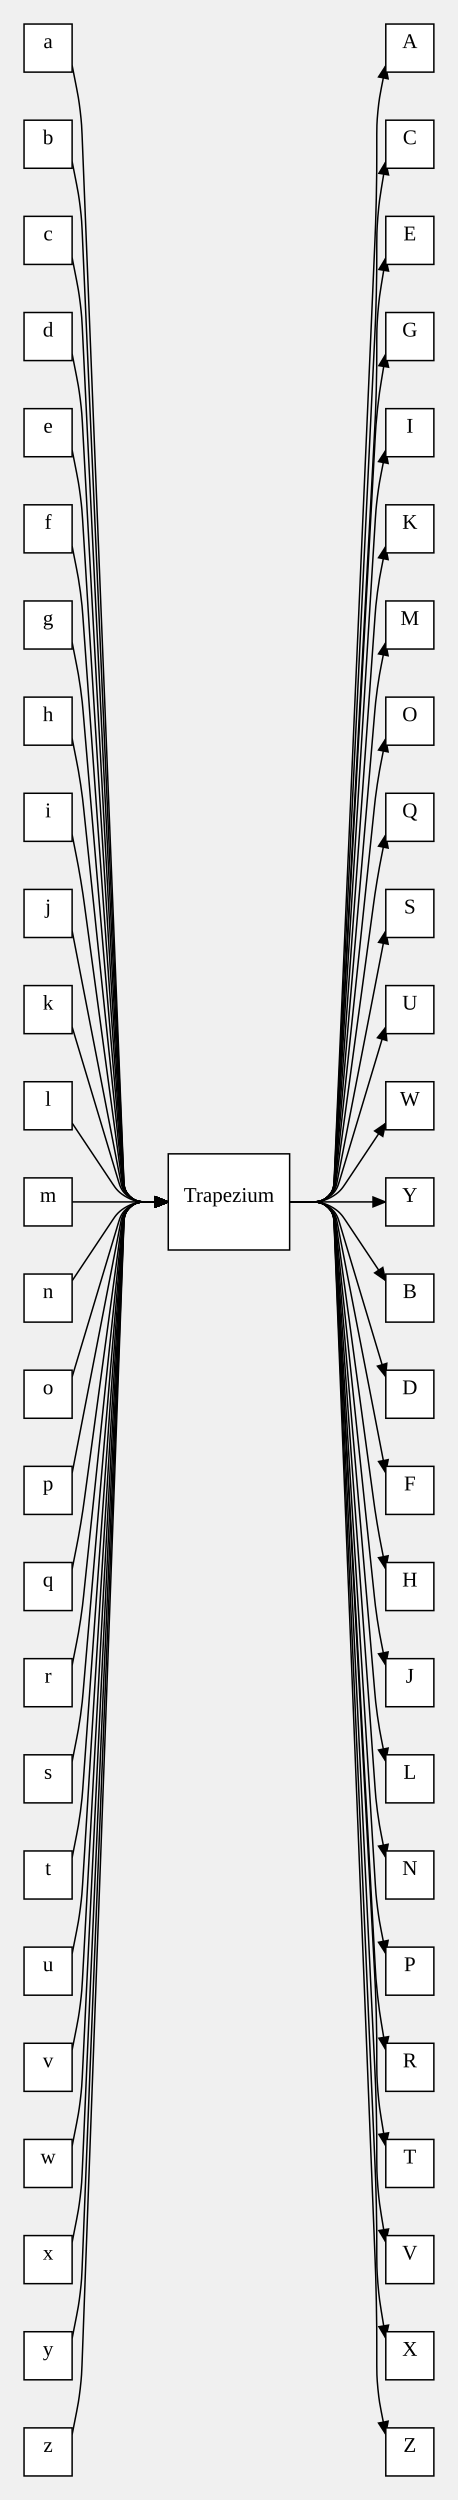
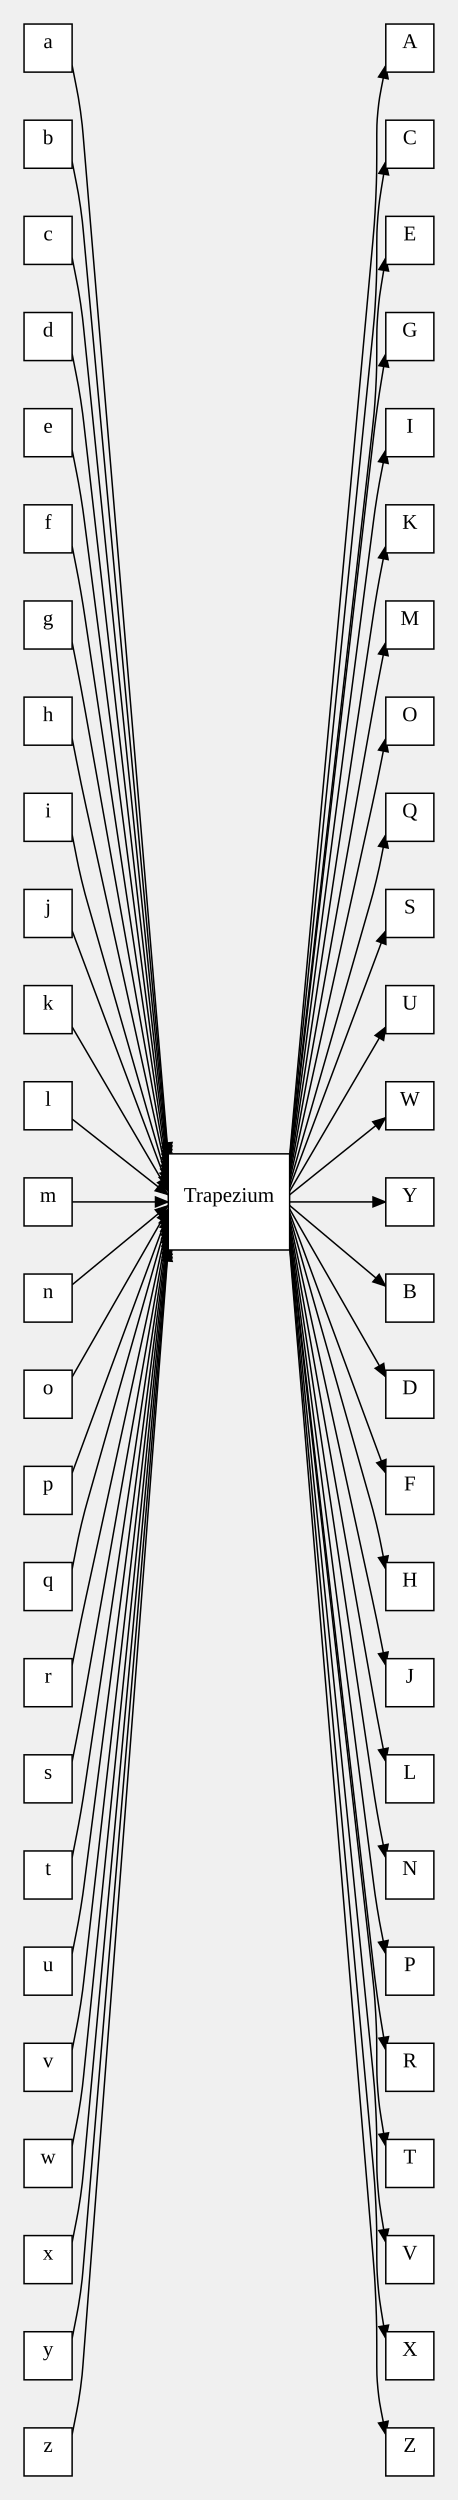
<svg xmlns="http://www.w3.org/2000/svg" width="304.78" height="1664">
  <style type="text/css">
		.edge { fill: none; }
	</style>
  <defs>
    <marker id="normal" markerWidth="10" markerHeight="8" refX="9" refY="4" orient="auto-start-reverse" markerUnits="userSpaceOnUse">
      <path d="M0,0 L0,8 L10,4 z" fill="context-stroke" />
    </marker>
    <marker id="vee" markerWidth="10" markerHeight="8" refX="9" refY="4" orient="auto-start-reverse" markerUnits="userSpaceOnUse">
      <path d="M0,0 L10,4 L0,8 L3,4 z" fill="context-stroke" />
    </marker>
    <marker id="dot" markerWidth="8" markerHeight="8" refX="7" refY="4" orient="auto-start-reverse" markerUnits="userSpaceOnUse">
      <circle cx="4" cy="4" r="3.5" fill="context-stroke" />
    </marker>
    <marker id="odot" markerWidth="8" markerHeight="8" refX="7" refY="4" orient="auto-start-reverse" markerUnits="userSpaceOnUse">
      <circle cx="4" cy="4" r="3" fill="white" stroke="context-stroke" />
    </marker>
  </defs>
  <g>
-     <path class="edge" marker-end="url(#normal)" stroke="#000000" stroke-width="1" d="M192.78,800 L207.28,800 C210.905,800 214.53,800 218.312,796.378 C222.094,792.757 222.252,789.135 222.409,785.514 L249.522,160.973 C249.837,153.73 250.151,146.486 250.466,131.993 C250.78,117.5 250.78,110.25 250.78,103 L250.78,89.542 C250.78,85.657 250.78,81.771 251.53,74.073 C252.28,66.375 253.03,62.562 253.78,58.75 L256.78,43.5 " />
-     <path class="edge" marker-end="url(#normal)" stroke="#000000" stroke-width="1" d="M192.78,800 L207.28,800 C210.905,800 214.53,800 220.166,803.016 C225.802,806.032 227.812,809.048 229.823,812.065 L256.78,852.5 " />
-     <path class="edge" marker-end="url(#normal)" stroke="#000000" stroke-width="1" d="M192.78,800 L207.28,800 C210.905,800 214.53,800 218.329,796.379 C222.128,792.758 222.302,789.138 222.475,785.517 L249.533,221.97 C249.845,215.478 250.157,208.985 250.468,195.993 C250.78,183 250.78,176.5 250.78,170 L250.78,162.495 C250.78,157.871 250.78,153.247 251.53,144.061 C252.28,134.875 253.03,130.312 253.78,125.75 L256.78,107.5 " />
-     <path class="edge" marker-end="url(#normal)" stroke="#000000" stroke-width="1" d="M192.78,800 L207.28,800 C210.905,800 214.53,800 219.198,803.472 C223.866,806.943 224.909,810.415 225.952,813.887 L256.78,916.5 " />
-     <path class="edge" marker-end="url(#normal)" stroke="#000000" stroke-width="1" d="M192.78,800 L207.28,800 C210.905,800 214.53,800 218.349,796.38 C222.169,792.76 222.363,789.141 222.558,785.521 L249.386,285.963 C249.734,279.472 250.083,272.981 250.431,259.991 C250.78,247 250.78,240.5 250.78,234 L250.78,226.495 C250.78,221.871 250.78,217.247 251.53,208.061 C252.28,198.875 253.03,194.312 253.78,189.75 L256.78,171.5 " />
-     <path class="edge" marker-end="url(#normal)" stroke="#000000" stroke-width="1" d="M192.78,800 L207.28,800 C210.905,800 214.53,800 218.845,803.559 C223.16,807.117 223.85,810.676 224.54,814.235 L256.78,980.5 " />
-     <path class="edge" marker-end="url(#normal)" stroke="#000000" stroke-width="1" d="M192.78,800 L207.28,800 C210.905,800 214.53,800 218.354,796.38 C222.178,792.761 222.376,789.141 222.575,785.522 L249.766,290.467 C250.019,285.85 250.273,281.234 251.276,272.054 C252.28,262.875 253.03,258.312 253.78,253.75 L256.78,235.5 " />
-     <path class="edge" marker-end="url(#normal)" stroke="#000000" stroke-width="1" d="M192.78,800 L207.28,800 C210.905,800 214.53,800 218.642,803.592 C222.754,807.184 223.24,810.777 223.727,814.369 L248.693,998.598 C249.215,1002.449 249.736,1006.299 251.008,1013.962 C252.28,1021.625 253.03,1025.438 253.78,1029.25 L256.78,1044.5 " />
-     <path class="edge" marker-end="url(#normal)" stroke="#000000" stroke-width="1" d="M192.78,800 L207.28,800 C210.905,800 214.53,800 218.378,796.382 C222.226,792.764 222.45,789.146 222.673,785.528 L249.823,345.513 C250.062,341.635 250.301,337.756 251.291,330.066 C252.28,322.375 253.03,318.562 253.78,314.75 L256.78,299.5 " />
-     <path class="edge" marker-end="url(#normal)" stroke="#000000" stroke-width="1" d="M192.78,800 L207.28,800 C210.905,800 214.53,800 218.531,803.605 C222.532,807.211 222.908,810.816 223.284,814.422 L249.167,1062.542 C249.571,1066.406 249.974,1070.271 251.127,1077.948 C252.28,1085.625 253.03,1089.438 253.78,1093.25 L256.78,1108.5 " />
-     <path class="edge" marker-end="url(#normal)" stroke="#000000" stroke-width="1" d="M192.78,800 L207.28,800 C210.905,800 214.53,800 218.413,796.384 C222.297,792.768 222.555,789.153 222.813,785.537 L249.673,409.503 C249.95,405.627 250.226,401.751 251.253,394.063 C252.28,386.375 253.03,382.562 253.78,378.75 L256.78,363.5 " />
-     <path class="edge" marker-end="url(#normal)" stroke="#000000" stroke-width="1" d="M192.78,800 L207.28,800 C210.905,800 214.53,800 218.461,803.612 C222.393,807.224 222.699,810.836 223.005,814.448 L249.467,1126.513 C249.795,1130.385 250.123,1134.257 251.202,1141.941 C252.28,1149.625 253.03,1153.438 253.78,1157.25 L256.78,1172.5 " />
-     <path class="edge" marker-end="url(#normal)" stroke="#000000" stroke-width="1" d="M192.78,800 L207.28,800 C210.905,800 214.53,800 218.461,796.388 C222.393,792.776 222.699,789.164 223.005,785.552 L249.467,473.487 C249.795,469.615 250.123,465.743 251.202,458.059 C252.28,450.375 253.03,446.562 253.78,442.75 L256.78,427.5 " />
-     <path class="edge" marker-end="url(#normal)" stroke="#000000" stroke-width="1" d="M192.78,800 L207.28,800 C210.905,800 214.53,800 218.413,803.616 C222.297,807.232 222.555,810.847 222.813,814.463 L249.673,1190.497 C249.95,1194.373 250.226,1198.249 251.253,1205.937 C252.28,1213.625 253.03,1217.438 253.78,1221.25 L256.78,1236.5 " />
-     <path class="edge" marker-end="url(#normal)" stroke="#000000" stroke-width="1" d="M192.78,800 L207.28,800 C210.905,800 214.53,800 218.531,796.395 C222.532,792.789 222.908,789.184 223.284,785.578 L249.167,537.458 C249.571,533.594 249.974,529.729 251.127,522.052 C252.28,514.375 253.03,510.562 253.78,506.75 L256.78,491.5 " />
-     <path class="edge" marker-end="url(#normal)" stroke="#000000" stroke-width="1" d="M192.78,800 L207.28,800 C210.905,800 214.53,800 218.378,803.618 C222.226,807.236 222.45,810.854 222.673,814.472 L249.823,1254.487 C250.062,1258.365 250.301,1262.244 251.291,1269.934 C252.28,1277.625 253.03,1281.438 253.78,1285.25 L256.78,1300.5 " />
-     <path class="edge" marker-end="url(#normal)" stroke="#000000" stroke-width="1" d="M192.78,800 L207.28,800 C210.905,800 214.53,800 218.642,796.408 C222.754,792.816 223.24,789.223 223.727,785.631 L248.693,601.402 C249.215,597.551 249.736,593.701 251.008,586.038 C252.28,578.375 253.03,574.562 253.78,570.75 L256.78,555.5 " />
-     <path class="edge" marker-end="url(#normal)" stroke="#000000" stroke-width="1" d="M192.78,800 L207.28,800 C210.905,800 214.53,800 218.354,803.62 C222.178,807.239 222.376,810.859 222.575,814.478 L249.766,1309.533 C250.019,1314.15 250.273,1318.766 251.276,1327.946 C252.28,1337.125 253.03,1341.688 253.78,1346.25 L256.78,1364.5 " />
-     <path class="edge" marker-end="url(#normal)" stroke="#000000" stroke-width="1" d="M192.78,800 L207.28,800 C210.905,800 214.53,800 218.845,796.441 C223.16,792.883 223.85,789.324 224.54,785.765 L256.78,619.5 " />
-     <path class="edge" marker-end="url(#normal)" stroke="#000000" stroke-width="1" d="M192.78,800 L207.28,800 C210.905,800 214.53,800 218.349,803.62 C222.169,807.24 222.363,810.859 222.558,814.479 L249.386,1314.037 C249.734,1320.528 250.083,1327.019 250.431,1340.009 C250.78,1353 250.78,1359.5 250.78,1366 L250.78,1373.505 C250.78,1378.129 250.78,1382.753 251.53,1391.939 C252.28,1401.125 253.03,1405.688 253.78,1410.25 L256.78,1428.5 " />
-     <path class="edge" marker-end="url(#normal)" stroke="#000000" stroke-width="1" d="M192.78,800 L207.28,800 C210.905,800 214.53,800 219.198,796.528 C223.866,793.057 224.909,789.585 225.952,786.113 L256.78,683.5 " />
-     <path class="edge" marker-end="url(#normal)" stroke="#000000" stroke-width="1" d="M192.78,800 L207.28,800 C210.905,800 214.53,800 218.329,803.621 C222.128,807.242 222.302,810.862 222.475,814.483 L249.533,1378.03 C249.845,1384.523 250.157,1391.015 250.468,1404.007 C250.78,1417 250.78,1423.5 250.78,1430 L250.78,1437.505 C250.78,1442.129 250.78,1446.753 251.53,1455.939 C252.28,1465.125 253.03,1469.688 253.78,1474.25 L256.78,1492.5 " />
-     <path class="edge" marker-end="url(#normal)" stroke="#000000" stroke-width="1" d="M192.78,800 L207.28,800 C210.905,800 214.53,800 220.166,796.984 C225.802,793.968 227.812,790.952 229.823,787.935 L256.78,747.5 " />
-     <path class="edge" marker-end="url(#normal)" stroke="#000000" stroke-width="1" d="M192.78,800 L207.28,800 C210.905,800 214.53,800 218.312,803.622 C222.094,807.243 222.252,810.865 222.409,814.486 L249.652,1442.024 C249.934,1448.518 250.216,1455.012 250.498,1468.006 C250.78,1481 250.78,1487.5 250.78,1494 L250.78,1501.505 C250.78,1506.129 250.78,1510.753 251.53,1519.939 C252.28,1529.125 253.03,1533.688 253.78,1538.25 L256.78,1556.5 " />
-     <path class="edge" marker-end="url(#normal)" stroke="#000000" stroke-width="1" d="M192.78,800 L221.78,800 L256.78,800 " />
-     <path class="edge" marker-end="url(#normal)" stroke="#000000" stroke-width="1" d="M192.78,800 L207.28,800 C210.905,800 214.53,800 218.298,803.622 C222.067,807.244 222.21,810.866 222.354,814.489 L249.632,1503.023 C249.919,1510.267 250.206,1517.511 250.493,1532.006 C250.78,1546.5 250.78,1553.75 250.78,1561 L250.78,1574.458 C250.78,1578.343 250.78,1582.229 251.53,1589.927 C252.28,1597.625 253.03,1601.438 253.78,1605.25 L256.78,1620.5 " />
-     <path class="edge" marker-end="url(#normal)" stroke="#000000" stroke-width="1" d="M48,43.5 L51,58.75 C51.75,62.562 52.5,66.375 53.405,74.07 C54.31,81.765 54.465,85.647 54.62,89.53 L82.421,785.512 C82.566,789.134 82.711,792.756 86.48,796.378 C90.25,800 93.875,800 97.5,800 L112,800 " />
-     <path class="edge" marker-end="url(#normal)" stroke="#000000" stroke-width="1" d="M48,107.5 L51,122.75 C51.75,126.562 52.5,130.375 53.42,138.069 C54.34,145.764 54.51,149.646 54.68,153.527 L82.365,785.514 C82.524,789.135 82.683,792.757 86.466,796.379 C90.25,800 93.875,800 97.5,800 L112,800 " />
-     <path class="edge" marker-end="url(#normal)" stroke="#000000" stroke-width="1" d="M48,171.5 L51,186.75 C51.75,190.562 52.5,194.375 53.438,202.069 C54.376,209.762 54.565,213.643 54.753,217.524 L82.298,785.517 C82.473,789.138 82.649,792.759 86.449,796.379 C90.25,800 93.875,800 97.5,800 L112,800 " />
-     <path class="edge" marker-end="url(#normal)" stroke="#000000" stroke-width="1" d="M48,235.5 L51,250.75 C51.75,254.562 52.5,258.375 53.461,266.067 C54.421,273.76 54.632,277.64 54.843,281.519 L82.214,785.521 C82.41,789.141 82.607,792.761 86.428,796.38 C90.25,800 93.875,800 97.5,800 L112,800 " />
-     <path class="edge" marker-end="url(#normal)" stroke="#000000" stroke-width="1" d="M48,299.5 L51,314.75 C51.75,318.562 52.5,322.375 53.489,330.066 C54.479,337.756 54.718,341.635 54.957,345.513 L82.107,785.528 C82.33,789.146 82.554,792.764 86.402,796.382 C90.25,800 93.875,800 97.5,800 L112,800 " />
-     <path class="edge" marker-end="url(#normal)" stroke="#000000" stroke-width="1" d="M48,363.5 L51,378.75 C51.75,382.562 52.5,386.375 53.527,394.063 C54.554,401.751 54.831,405.627 55.107,409.503 L81.967,785.537 C82.225,789.153 82.483,792.768 86.367,796.384 C90.25,800 93.875,800 97.5,800 L112,800 " />
-     <path class="edge" marker-end="url(#normal)" stroke="#000000" stroke-width="1" d="M48,427.5 L51,442.75 C51.75,446.562 52.5,450.375 53.578,458.059 C54.657,465.743 54.985,469.615 55.313,473.487 L81.775,785.552 C82.081,789.164 82.387,792.776 86.319,796.388 C90.25,800 93.875,800 97.5,800 L112,800 " />
-     <path class="edge" marker-end="url(#normal)" stroke="#000000" stroke-width="1" d="M48,491.5 L51,506.75 C51.75,510.562 52.5,514.375 53.653,522.052 C54.806,529.729 55.209,533.594 55.613,537.458 L81.496,785.578 C81.872,789.184 82.248,792.789 86.249,796.395 C90.25,800 93.875,800 97.5,800 L112,800 " />
-     <path class="edge" marker-end="url(#normal)" stroke="#000000" stroke-width="1" d="M48,555.5 L51,570.75 C51.75,574.562 52.5,578.375 53.772,586.038 C55.044,593.701 55.565,597.551 56.087,601.402 L81.053,785.631 C81.54,789.223 82.026,792.816 86.138,796.408 C90.25,800 93.875,800 97.5,800 L112,800 " />
-     <path class="edge" marker-end="url(#normal)" stroke="#000000" stroke-width="1" d="M48,619.5 L80.24,785.765 C80.93,789.324 81.62,792.883 85.935,796.441 C90.25,800 93.875,800 97.5,800 L112,800 " />
-     <path class="edge" marker-end="url(#normal)" stroke="#000000" stroke-width="1" d="M48,683.5 L78.828,786.113 C79.871,789.585 80.914,793.057 85.582,796.528 C90.25,800 93.875,800 97.5,800 L112,800 " />
-     <path class="edge" marker-end="url(#normal)" stroke="#000000" stroke-width="1" d="M48,747.5 L74.957,787.935 C76.968,790.952 78.978,793.968 84.614,796.984 C90.25,800 93.875,800 97.5,800 L112,800 " />
-     <path class="edge" marker-end="url(#normal)" stroke="#000000" stroke-width="1" d="M48,800 L83,800 L112,800 " />
-     <path class="edge" marker-end="url(#normal)" stroke="#000000" stroke-width="1" d="M48,852.5 L74.957,812.065 C76.968,809.048 78.978,806.032 84.614,803.016 C90.25,800 93.875,800 97.5,800 L112,800 " />
-     <path class="edge" marker-end="url(#normal)" stroke="#000000" stroke-width="1" d="M48,916.5 L78.828,813.887 C79.871,810.415 80.914,806.943 85.582,803.472 C90.25,800 93.875,800 97.5,800 L112,800 " />
-     <path class="edge" marker-end="url(#normal)" stroke="#000000" stroke-width="1" d="M48,980.5 L80.24,814.235 C80.93,810.676 81.62,807.117 85.935,803.559 C90.25,800 93.875,800 97.5,800 L112,800 " />
-     <path class="edge" marker-end="url(#normal)" stroke="#000000" stroke-width="1" d="M48,1044.5 L51,1029.25 C51.75,1025.438 52.5,1021.625 53.772,1013.962 C55.044,1006.299 55.565,1002.449 56.087,998.598 L81.053,814.369 C81.54,810.777 82.026,807.184 86.138,803.592 C90.25,800 93.875,800 97.5,800 L112,800 " />
-     <path class="edge" marker-end="url(#normal)" stroke="#000000" stroke-width="1" d="M48,1108.5 L51,1093.25 C51.75,1089.438 52.5,1085.625 53.653,1077.948 C54.806,1070.271 55.209,1066.406 55.613,1062.542 L81.496,814.422 C81.872,810.816 82.248,807.211 86.249,803.605 C90.25,800 93.875,800 97.5,800 L112,800 " />
-     <path class="edge" marker-end="url(#normal)" stroke="#000000" stroke-width="1" d="M48,1172.5 L51,1157.25 C51.75,1153.438 52.5,1149.625 53.578,1141.941 C54.657,1134.257 54.985,1130.385 55.313,1126.513 L81.775,814.448 C82.081,810.836 82.387,807.224 86.319,803.612 C90.25,800 93.875,800 97.5,800 L112,800 " />
-     <path class="edge" marker-end="url(#normal)" stroke="#000000" stroke-width="1" d="M48,1236.5 L51,1221.25 C51.75,1217.438 52.5,1213.625 53.527,1205.937 C54.554,1198.249 54.831,1194.373 55.107,1190.497 L81.967,814.463 C82.225,810.847 82.483,807.232 86.367,803.616 C90.25,800 93.875,800 97.5,800 L112,800 " />
-     <path class="edge" marker-end="url(#normal)" stroke="#000000" stroke-width="1" d="M48,1300.5 L51,1285.25 C51.75,1281.438 52.5,1277.625 53.489,1269.934 C54.479,1262.244 54.718,1258.365 54.957,1254.487 L82.107,814.472 C82.33,810.854 82.554,807.236 86.402,803.618 C90.25,800 93.875,800 97.5,800 L112,800 " />
-     <path class="edge" marker-end="url(#normal)" stroke="#000000" stroke-width="1" d="M48,1364.5 L51,1349.25 C51.75,1345.438 52.5,1341.625 53.461,1333.933 C54.421,1326.24 54.632,1322.361 54.843,1318.481 L82.214,814.479 C82.41,810.859 82.607,807.239 86.428,803.62 C90.25,800 93.875,800 97.5,800 L112,800 " />
-     <path class="edge" marker-end="url(#normal)" stroke="#000000" stroke-width="1" d="M48,1428.5 L51,1413.25 C51.75,1409.438 52.5,1405.625 53.438,1397.931 C54.376,1390.238 54.565,1386.357 54.753,1382.476 L82.298,814.483 C82.473,810.862 82.649,807.241 86.449,803.621 C90.25,800 93.875,800 97.5,800 L112,800 " />
-     <path class="edge" marker-end="url(#normal)" stroke="#000000" stroke-width="1" d="M48,1492.5 L51,1477.25 C51.75,1473.438 52.5,1469.625 53.42,1461.931 C54.34,1454.236 54.51,1450.354 54.68,1446.473 L82.365,814.486 C82.524,810.865 82.683,807.243 86.466,803.621 C90.25,800 93.875,800 97.5,800 L112,800 " />
-     <path class="edge" marker-end="url(#normal)" stroke="#000000" stroke-width="1" d="M48,1556.5 L51,1541.25 C51.75,1537.438 52.5,1533.625 53.405,1525.93 C54.31,1518.235 54.465,1514.352 54.62,1510.47 L82.421,814.488 C82.566,810.866 82.711,807.244 86.48,803.622 C90.25,800 93.875,800 97.5,800 L112,800 " />
-     <path class="edge" marker-end="url(#normal)" stroke="#000000" stroke-width="1" d="M48,1620.5 L51,1605.25 C51.75,1601.438 52.5,1597.625 53.393,1589.93 C54.285,1582.234 54.428,1578.351 54.57,1574.468 L82.468,814.49 C82.601,810.868 82.734,807.245 86.492,803.623 C90.25,800 93.875,800 97.5,800 L112,800 " />
+     <path class="edge" marker-end="url(#normal)" stroke="#000000" stroke-width="1" d="M192.78,769.185 L248.151,160.881 C248.808,153.66 249.466,146.44 250.123,131.97 C250.78,117.5 250.78,110.25 250.78,103 L250.78,89.542 C250.78,85.657 250.78,81.771 251.53,74.073 C252.28,66.375 253.03,62.562 253.78,58.75 L256.78,43.5 " />
+     <path class="edge" marker-end="url(#normal)" stroke="#000000" stroke-width="1" d="M192.78,802.37 L256.78,856.153 " />
+     <path class="edge" marker-end="url(#normal)" stroke="#000000" stroke-width="1" d="M192.78,771.556 L248.173,221.869 C248.825,215.402 249.477,208.935 250.128,195.967 C250.78,183 250.78,176.5 250.78,170 L250.78,162.495 C250.78,157.871 250.78,153.247 251.53,144.061 C252.28,134.875 253.03,130.312 253.78,125.75 L256.78,107.5 " />
+     <path class="edge" marker-end="url(#normal)" stroke="#000000" stroke-width="1" d="M192.78,804.741 L256.78,916.5 " />
+     <path class="edge" marker-end="url(#normal)" stroke="#000000" stroke-width="1" d="M192.78,773.926 L247.864,285.836 C248.593,279.377 249.322,272.918 250.051,259.959 C250.78,247 250.78,240.5 250.78,234 L250.78,226.495 C250.78,221.871 250.78,217.247 251.53,208.061 C252.28,198.875 253.03,194.312 253.78,189.75 L256.78,171.5 " />
+     <path class="edge" marker-end="url(#normal)" stroke="#000000" stroke-width="1" d="M192.78,807.111 L256.78,980.5 " />
+     <path class="edge" marker-end="url(#normal)" stroke="#000000" stroke-width="1" d="M192.78,776.296 L248.667,290.374 C249.195,285.78 249.723,281.187 251.002,272.031 C252.28,262.875 253.03,258.312 253.78,253.75 L256.78,235.5 " />
+     <path class="edge" marker-end="url(#normal)" stroke="#000000" stroke-width="1" d="M192.78,809.481 L246.54,999.047 C247.6,1002.785 248.66,1006.524 250.47,1014.074 C252.28,1021.625 253.03,1025.438 253.78,1029.25 L256.78,1044.5 " />
+     <path class="edge" marker-end="url(#normal)" stroke="#000000" stroke-width="1" d="M192.78,778.667 L248.787,345.414 C249.286,341.561 249.784,337.707 251.032,330.041 C252.28,322.375 253.03,318.562 253.78,314.75 L256.78,299.5 " />
+     <path class="edge" marker-end="url(#normal)" stroke="#000000" stroke-width="1" d="M192.78,811.852 L247.471,1062.814 C248.298,1066.611 249.125,1070.407 250.703,1078.016 C252.28,1085.625 253.03,1089.438 253.78,1093.25 L256.78,1108.5 " />
+     <path class="edge" marker-end="url(#normal)" stroke="#000000" stroke-width="1" d="M192.78,781.037 L248.477,409.371 C249.052,405.528 249.628,401.685 250.954,394.03 C252.28,386.375 253.03,382.562 253.78,378.75 L256.78,363.5 " />
+     <path class="edge" marker-end="url(#normal)" stroke="#000000" stroke-width="1" d="M192.78,814.222 L248.072,1126.695 C248.749,1130.522 249.426,1134.348 250.853,1141.986 C252.28,1149.625 253.03,1153.438 253.78,1157.25 L256.78,1172.5 " />
+     <path class="edge" marker-end="url(#normal)" stroke="#000000" stroke-width="1" d="M192.78,783.407 L248.053,473.301 C248.735,469.476 249.416,465.651 250.848,458.013 C252.28,450.375 253.03,446.562 253.78,442.75 L256.78,427.5 " />
+     <path class="edge" marker-end="url(#normal)" stroke="#000000" stroke-width="1" d="M192.78,816.593 L248.49,1190.627 C249.063,1194.47 249.635,1198.314 250.958,1205.969 C252.28,1213.625 253.03,1217.438 253.78,1221.25 L256.78,1236.5 " />
+     <path class="edge" marker-end="url(#normal)" stroke="#000000" stroke-width="1" d="M192.78,785.778 L247.442,537.18 C248.277,533.385 249.111,529.59 250.696,521.982 C252.28,514.375 253.03,510.562 253.78,506.75 L256.78,491.5 " />
+     <path class="edge" marker-end="url(#normal)" stroke="#000000" stroke-width="1" d="M192.78,818.963 L248.798,1254.585 C249.293,1258.438 249.789,1262.292 251.034,1269.959 C252.28,1277.625 253.03,1281.438 253.78,1285.25 L256.78,1300.5 " />
+     <path class="edge" marker-end="url(#normal)" stroke="#000000" stroke-width="1" d="M192.78,788.148 L246.494,600.939 C247.565,597.205 248.637,593.47 250.458,585.922 C252.28,578.375 253.03,574.562 253.78,570.75 L256.78,555.5 " />
+     <path class="edge" marker-end="url(#normal)" stroke="#000000" stroke-width="1" d="M192.78,821.333 L248.677,1309.625 C249.202,1314.219 249.728,1318.812 251.004,1327.969 C252.28,1337.125 253.03,1341.688 253.78,1346.25 L256.78,1364.5 " />
+     <path class="edge" marker-end="url(#normal)" stroke="#000000" stroke-width="1" d="M192.78,790.519 L256.78,619.5 " />
+     <path class="edge" marker-end="url(#normal)" stroke="#000000" stroke-width="1" d="M192.78,823.704 L247.877,1314.162 C248.603,1320.622 249.329,1327.081 250.054,1340.041 C250.78,1353 250.78,1359.5 250.78,1366 L250.78,1373.505 C250.78,1378.129 250.78,1382.753 251.53,1391.939 C252.28,1401.125 253.03,1405.688 253.78,1410.25 L256.78,1428.5 " />
+     <path class="edge" marker-end="url(#normal)" stroke="#000000" stroke-width="1" d="M192.78,792.889 L256.78,683.5 " />
+     <path class="edge" marker-end="url(#normal)" stroke="#000000" stroke-width="1" d="M192.78,826.074 L248.184,1378.13 C248.833,1384.597 249.482,1391.065 250.131,1404.033 C250.78,1417 250.78,1423.5 250.78,1430 L250.78,1437.505 C250.78,1442.129 250.78,1446.753 251.53,1455.939 C252.28,1465.125 253.03,1469.688 253.78,1474.25 L256.78,1492.5 " />
+     <path class="edge" marker-end="url(#normal)" stroke="#000000" stroke-width="1" d="M192.78,795.259 L256.78,743.847 " />
+     <path class="edge" marker-end="url(#normal)" stroke="#000000" stroke-width="1" d="M192.78,828.444 L248.432,1442.106 C249.019,1448.58 249.606,1455.053 250.193,1468.027 C250.78,1481 250.78,1487.5 250.78,1494 L250.78,1501.505 C250.78,1506.129 250.78,1510.753 251.53,1519.939 C252.28,1529.125 253.03,1533.688 253.78,1538.25 L256.78,1556.5 " />
+     <path class="edge" marker-end="url(#normal)" stroke="#000000" stroke-width="1" d="M192.78,800 L256.78,800 " />
+     <path class="edge" marker-end="url(#normal)" stroke="#000000" stroke-width="1" d="M192.78,830.815 L248.389,1503.099 C248.987,1510.324 249.585,1517.549 250.182,1532.025 C250.78,1546.5 250.78,1553.75 250.78,1561 L250.78,1574.458 C250.78,1578.343 250.78,1582.229 251.53,1589.927 C252.28,1597.625 253.03,1601.438 253.78,1605.25 L256.78,1620.5 " />
+     <path class="edge" marker-end="url(#normal)" stroke="#000000" stroke-width="1" d="M48,43.5 L51,58.75 C51.75,62.562 52.5,66.375 53.573,74.06 C54.646,81.744 54.969,85.616 55.292,89.488 L112,769.185 " />
+     <path class="edge" marker-end="url(#normal)" stroke="#000000" stroke-width="1" d="M48,107.5 L51,122.75 C51.75,126.562 52.5,130.375 53.604,138.057 C54.708,145.739 55.063,149.608 55.417,153.478 L112,771.556 " />
+     <path class="edge" marker-end="url(#normal)" stroke="#000000" stroke-width="1" d="M48,171.5 L51,186.75 C51.75,190.562 52.5,194.375 53.642,202.053 C54.784,209.731 55.176,213.597 55.568,217.463 L112,773.926 " />
+     <path class="edge" marker-end="url(#normal)" stroke="#000000" stroke-width="1" d="M48,235.5 L51,250.75 C51.75,254.562 52.5,258.375 53.689,266.048 C54.878,273.721 55.316,277.582 55.755,281.443 L112,776.296 " />
+     <path class="edge" marker-end="url(#normal)" stroke="#000000" stroke-width="1" d="M48,299.5 L51,314.75 C51.75,318.562 52.5,322.375 53.748,330.041 C54.996,337.707 55.494,341.561 55.993,345.414 L112,778.667 " />
+     <path class="edge" marker-end="url(#normal)" stroke="#000000" stroke-width="1" d="M48,363.5 L51,378.75 C51.75,382.562 52.5,386.375 53.826,394.03 C55.152,401.685 55.728,405.528 56.303,409.371 L112,781.037 " />
+     <path class="edge" marker-end="url(#normal)" stroke="#000000" stroke-width="1" d="M48,427.5 L51,442.75 C51.75,446.562 52.5,450.375 53.932,458.013 C55.364,465.651 56.045,469.476 56.727,473.301 L112,783.407 " />
+     <path class="edge" marker-end="url(#normal)" stroke="#000000" stroke-width="1" d="M48,491.5 L51,506.75 C51.75,510.562 52.5,514.375 54.084,521.982 C55.669,529.59 56.503,533.385 57.338,537.18 L112,785.778 " />
+     <path class="edge" marker-end="url(#normal)" stroke="#000000" stroke-width="1" d="M48,555.5 L51,570.75 C51.75,574.562 52.5,578.375 54.322,585.922 C56.143,593.47 57.215,597.205 58.286,600.939 L112,788.148 " />
+     <path class="edge" marker-end="url(#normal)" stroke="#000000" stroke-width="1" d="M48,619.5 L112,790.519 " />
+     <path class="edge" marker-end="url(#normal)" stroke="#000000" stroke-width="1" d="M48,683.5 L112,792.889 " />
+     <path class="edge" marker-end="url(#normal)" stroke="#000000" stroke-width="1" d="M48,744.838 L112,795.259 " />
+     <path class="edge" marker-end="url(#normal)" stroke="#000000" stroke-width="1" d="M48,800 L112,800 " />
+     <path class="edge" marker-end="url(#normal)" stroke="#000000" stroke-width="1" d="M48,855.162 L112,802.37 " />
+     <path class="edge" marker-end="url(#normal)" stroke="#000000" stroke-width="1" d="M48,916.5 L112,804.741 " />
+     <path class="edge" marker-end="url(#normal)" stroke="#000000" stroke-width="1" d="M48,980.5 L112,807.111 " />
+     <path class="edge" marker-end="url(#normal)" stroke="#000000" stroke-width="1" d="M48,1044.5 L51,1029.25 C51.75,1025.438 52.5,1021.625 54.31,1014.074 C56.12,1006.524 57.18,1002.785 58.24,999.047 L112,809.481 " />
+     <path class="edge" marker-end="url(#normal)" stroke="#000000" stroke-width="1" d="M48,1108.5 L51,1093.25 C51.75,1089.438 52.5,1085.625 54.077,1078.016 C55.655,1070.407 56.482,1066.611 57.309,1062.814 L112,811.852 " />
+     <path class="edge" marker-end="url(#normal)" stroke="#000000" stroke-width="1" d="M48,1172.5 L51,1157.25 C51.75,1153.438 52.5,1149.625 53.927,1141.986 C55.354,1134.348 56.031,1130.522 56.708,1126.695 L112,814.222 " />
+     <path class="edge" marker-end="url(#normal)" stroke="#000000" stroke-width="1" d="M48,1236.5 L51,1221.25 C51.75,1217.438 52.5,1213.625 53.822,1205.969 C55.145,1198.314 55.717,1194.47 56.29,1190.627 L112,816.593 " />
+     <path class="edge" marker-end="url(#normal)" stroke="#000000" stroke-width="1" d="M48,1300.5 L51,1285.25 C51.75,1281.438 52.5,1277.625 53.746,1269.959 C54.991,1262.292 55.487,1258.438 55.982,1254.585 L112,818.963 " />
+     <path class="edge" marker-end="url(#normal)" stroke="#000000" stroke-width="1" d="M48,1364.5 L51,1349.25 C51.75,1345.438 52.5,1341.625 53.687,1333.951 C54.874,1326.278 55.31,1322.417 55.747,1318.556 L112,821.333 " />
+     <path class="edge" marker-end="url(#normal)" stroke="#000000" stroke-width="1" d="M48,1428.5 L51,1413.25 C51.75,1409.438 52.5,1405.625 53.64,1397.947 C54.781,1390.268 55.171,1386.402 55.562,1382.536 L112,823.704 " />
+     <path class="edge" marker-end="url(#normal)" stroke="#000000" stroke-width="1" d="M48,1492.5 L51,1477.25 C51.75,1473.438 52.5,1469.625 53.603,1461.943 C54.706,1454.261 55.059,1450.391 55.412,1446.522 L112,826.074 " />
+     <path class="edge" marker-end="url(#normal)" stroke="#000000" stroke-width="1" d="M48,1556.5 L51,1541.25 C51.75,1537.438 52.5,1533.625 53.572,1525.94 C54.644,1518.256 54.966,1514.383 55.288,1510.511 L112,828.444 " />
+     <path class="edge" marker-end="url(#normal)" stroke="#000000" stroke-width="1" d="M48,1620.5 L51,1605.25 C51.75,1601.438 52.5,1597.625 53.546,1589.938 C54.592,1582.252 54.888,1578.377 55.184,1574.503 L112,830.815 " />
    <rect x="256.78" y="16" width="32" height="32" class="node" fill="#FFFFFF" stroke="#000000" stroke-width="1" />
    <text text-anchor="middle" alignment-baseline="middle" x="272.78" y="32" font-size="14" fill="#000000">A</text>
    <rect x="256.78" y="80" width="32" height="32" class="node" fill="#FFFFFF" stroke="#000000" stroke-width="1" />
    <text text-anchor="middle" alignment-baseline="middle" x="272.78" y="96" font-size="14" fill="#000000">C</text>
    <rect x="256.78" y="144" width="32" height="32" class="node" fill="#FFFFFF" stroke="#000000" stroke-width="1" />
    <text text-anchor="middle" alignment-baseline="middle" x="272.78" y="160" font-size="14" fill="#000000">E</text>
    <rect x="256.78" y="208" width="32" height="32" class="node" fill="#FFFFFF" stroke="#000000" stroke-width="1" />
    <text text-anchor="middle" alignment-baseline="middle" x="272.78" y="224" font-size="14" fill="#000000">G</text>
    <rect x="256.78" y="272" width="32" height="32" class="node" fill="#FFFFFF" stroke="#000000" stroke-width="1" />
    <text text-anchor="middle" alignment-baseline="middle" x="272.78" y="288" font-size="14" fill="#000000">I</text>
    <rect x="256.78" y="336" width="32" height="32" class="node" fill="#FFFFFF" stroke="#000000" stroke-width="1" />
    <text text-anchor="middle" alignment-baseline="middle" x="272.78" y="352" font-size="14" fill="#000000">K</text>
    <rect x="256.78" y="400" width="32" height="32" class="node" fill="#FFFFFF" stroke="#000000" stroke-width="1" />
    <text text-anchor="middle" alignment-baseline="middle" x="272.78" y="416" font-size="14" fill="#000000">M</text>
    <rect x="256.78" y="464" width="32" height="32" class="node" fill="#FFFFFF" stroke="#000000" stroke-width="1" />
    <text text-anchor="middle" alignment-baseline="middle" x="272.78" y="480" font-size="14" fill="#000000">O</text>
    <rect x="256.78" y="528" width="32" height="32" class="node" fill="#FFFFFF" stroke="#000000" stroke-width="1" />
    <text text-anchor="middle" alignment-baseline="middle" x="272.78" y="544" font-size="14" fill="#000000">Q</text>
    <rect x="256.78" y="592" width="32" height="32" class="node" fill="#FFFFFF" stroke="#000000" stroke-width="1" />
    <text text-anchor="middle" alignment-baseline="middle" x="272.78" y="608" font-size="14" fill="#000000">S</text>
    <rect x="256.78" y="656" width="32" height="32" class="node" fill="#FFFFFF" stroke="#000000" stroke-width="1" />
    <text text-anchor="middle" alignment-baseline="middle" x="272.78" y="672" font-size="14" fill="#000000">U</text>
    <rect x="256.78" y="720" width="32" height="32" class="node" fill="#FFFFFF" stroke="#000000" stroke-width="1" />
    <text text-anchor="middle" alignment-baseline="middle" x="272.78" y="736" font-size="14" fill="#000000">W</text>
    <rect x="256.78" y="784" width="32" height="32" class="node" fill="#FFFFFF" stroke="#000000" stroke-width="1" />
    <text text-anchor="middle" alignment-baseline="middle" x="272.78" y="800" font-size="14" fill="#000000">Y</text>
    <rect x="256.78" y="848" width="32" height="32" class="node" fill="#FFFFFF" stroke="#000000" stroke-width="1" />
    <text text-anchor="middle" alignment-baseline="middle" x="272.78" y="864" font-size="14" fill="#000000">B</text>
    <rect x="256.78" y="912" width="32" height="32" class="node" fill="#FFFFFF" stroke="#000000" stroke-width="1" />
    <text text-anchor="middle" alignment-baseline="middle" x="272.78" y="928" font-size="14" fill="#000000">D</text>
    <rect x="256.78" y="976" width="32" height="32" class="node" fill="#FFFFFF" stroke="#000000" stroke-width="1" />
    <text text-anchor="middle" alignment-baseline="middle" x="272.78" y="992" font-size="14" fill="#000000">F</text>
    <rect x="256.78" y="1040" width="32" height="32" class="node" fill="#FFFFFF" stroke="#000000" stroke-width="1" />
    <text text-anchor="middle" alignment-baseline="middle" x="272.78" y="1056" font-size="14" fill="#000000">H</text>
    <rect x="256.78" y="1104" width="32" height="32" class="node" fill="#FFFFFF" stroke="#000000" stroke-width="1" />
    <text text-anchor="middle" alignment-baseline="middle" x="272.78" y="1120" font-size="14" fill="#000000">J</text>
    <rect x="256.78" y="1168" width="32" height="32" class="node" fill="#FFFFFF" stroke="#000000" stroke-width="1" />
    <text text-anchor="middle" alignment-baseline="middle" x="272.78" y="1184" font-size="14" fill="#000000">L</text>
    <rect x="256.78" y="1232" width="32" height="32" class="node" fill="#FFFFFF" stroke="#000000" stroke-width="1" />
    <text text-anchor="middle" alignment-baseline="middle" x="272.78" y="1248" font-size="14" fill="#000000">N</text>
    <rect x="256.78" y="1296" width="32" height="32" class="node" fill="#FFFFFF" stroke="#000000" stroke-width="1" />
    <text text-anchor="middle" alignment-baseline="middle" x="272.78" y="1312" font-size="14" fill="#000000">P</text>
    <rect x="256.78" y="1360" width="32" height="32" class="node" fill="#FFFFFF" stroke="#000000" stroke-width="1" />
    <text text-anchor="middle" alignment-baseline="middle" x="272.78" y="1376" font-size="14" fill="#000000">R</text>
    <rect x="256.78" y="1424" width="32" height="32" class="node" fill="#FFFFFF" stroke="#000000" stroke-width="1" />
    <text text-anchor="middle" alignment-baseline="middle" x="272.78" y="1440" font-size="14" fill="#000000">T</text>
    <rect x="256.78" y="1488" width="32" height="32" class="node" fill="#FFFFFF" stroke="#000000" stroke-width="1" />
    <text text-anchor="middle" alignment-baseline="middle" x="272.78" y="1504" font-size="14" fill="#000000">V</text>
    <rect x="256.78" y="1552" width="32" height="32" class="node" fill="#FFFFFF" stroke="#000000" stroke-width="1" />
    <text text-anchor="middle" alignment-baseline="middle" x="272.78" y="1568" font-size="14" fill="#000000">X</text>
    <rect x="256.78" y="1616" width="32" height="32" class="node" fill="#FFFFFF" stroke="#000000" stroke-width="1" />
    <text text-anchor="middle" alignment-baseline="middle" x="272.78" y="1632" font-size="14" fill="#000000">Z</text>
    <rect x="112" y="768" width="80.78" height="64" class="node" fill="#FFFFFF" stroke="#000000" stroke-width="1" />
    <text text-anchor="middle" alignment-baseline="middle" x="152.39" y="800" font-size="14" fill="#000000">Trapezium</text>
    <rect x="16" y="16" width="32" height="32" class="node" fill="#FFFFFF" stroke="#000000" stroke-width="1" />
    <text text-anchor="middle" alignment-baseline="middle" x="32" y="32" font-size="14" fill="#000000">a</text>
    <rect x="16" y="80" width="32" height="32" class="node" fill="#FFFFFF" stroke="#000000" stroke-width="1" />
    <text text-anchor="middle" alignment-baseline="middle" x="32" y="96" font-size="14" fill="#000000">b</text>
    <rect x="16" y="144" width="32" height="32" class="node" fill="#FFFFFF" stroke="#000000" stroke-width="1" />
    <text text-anchor="middle" alignment-baseline="middle" x="32" y="160" font-size="14" fill="#000000">c</text>
    <rect x="16" y="208" width="32" height="32" class="node" fill="#FFFFFF" stroke="#000000" stroke-width="1" />
    <text text-anchor="middle" alignment-baseline="middle" x="32" y="224" font-size="14" fill="#000000">d</text>
    <rect x="16" y="272" width="32" height="32" class="node" fill="#FFFFFF" stroke="#000000" stroke-width="1" />
    <text text-anchor="middle" alignment-baseline="middle" x="32" y="288" font-size="14" fill="#000000">e</text>
    <rect x="16" y="336" width="32" height="32" class="node" fill="#FFFFFF" stroke="#000000" stroke-width="1" />
    <text text-anchor="middle" alignment-baseline="middle" x="32" y="352" font-size="14" fill="#000000">f</text>
    <rect x="16" y="400" width="32" height="32" class="node" fill="#FFFFFF" stroke="#000000" stroke-width="1" />
    <text text-anchor="middle" alignment-baseline="middle" x="32" y="416" font-size="14" fill="#000000">g</text>
    <rect x="16" y="464" width="32" height="32" class="node" fill="#FFFFFF" stroke="#000000" stroke-width="1" />
    <text text-anchor="middle" alignment-baseline="middle" x="32" y="480" font-size="14" fill="#000000">h</text>
    <rect x="16" y="528" width="32" height="32" class="node" fill="#FFFFFF" stroke="#000000" stroke-width="1" />
    <text text-anchor="middle" alignment-baseline="middle" x="32" y="544" font-size="14" fill="#000000">i</text>
    <rect x="16" y="592" width="32" height="32" class="node" fill="#FFFFFF" stroke="#000000" stroke-width="1" />
    <text text-anchor="middle" alignment-baseline="middle" x="32" y="608" font-size="14" fill="#000000">j</text>
    <rect x="16" y="656" width="32" height="32" class="node" fill="#FFFFFF" stroke="#000000" stroke-width="1" />
    <text text-anchor="middle" alignment-baseline="middle" x="32" y="672" font-size="14" fill="#000000">k</text>
    <rect x="16" y="720" width="32" height="32" class="node" fill="#FFFFFF" stroke="#000000" stroke-width="1" />
    <text text-anchor="middle" alignment-baseline="middle" x="32" y="736" font-size="14" fill="#000000">l</text>
    <rect x="16" y="784" width="32" height="32" class="node" fill="#FFFFFF" stroke="#000000" stroke-width="1" />
    <text text-anchor="middle" alignment-baseline="middle" x="32" y="800" font-size="14" fill="#000000">m</text>
    <rect x="16" y="848" width="32" height="32" class="node" fill="#FFFFFF" stroke="#000000" stroke-width="1" />
    <text text-anchor="middle" alignment-baseline="middle" x="32" y="864" font-size="14" fill="#000000">n</text>
    <rect x="16" y="912" width="32" height="32" class="node" fill="#FFFFFF" stroke="#000000" stroke-width="1" />
    <text text-anchor="middle" alignment-baseline="middle" x="32" y="928" font-size="14" fill="#000000">o</text>
    <rect x="16" y="976" width="32" height="32" class="node" fill="#FFFFFF" stroke="#000000" stroke-width="1" />
    <text text-anchor="middle" alignment-baseline="middle" x="32" y="992" font-size="14" fill="#000000">p</text>
    <rect x="16" y="1040" width="32" height="32" class="node" fill="#FFFFFF" stroke="#000000" stroke-width="1" />
    <text text-anchor="middle" alignment-baseline="middle" x="32" y="1056" font-size="14" fill="#000000">q</text>
    <rect x="16" y="1104" width="32" height="32" class="node" fill="#FFFFFF" stroke="#000000" stroke-width="1" />
    <text text-anchor="middle" alignment-baseline="middle" x="32" y="1120" font-size="14" fill="#000000">r</text>
    <rect x="16" y="1168" width="32" height="32" class="node" fill="#FFFFFF" stroke="#000000" stroke-width="1" />
    <text text-anchor="middle" alignment-baseline="middle" x="32" y="1184" font-size="14" fill="#000000">s</text>
    <rect x="16" y="1232" width="32" height="32" class="node" fill="#FFFFFF" stroke="#000000" stroke-width="1" />
    <text text-anchor="middle" alignment-baseline="middle" x="32" y="1248" font-size="14" fill="#000000">t</text>
    <rect x="16" y="1296" width="32" height="32" class="node" fill="#FFFFFF" stroke="#000000" stroke-width="1" />
    <text text-anchor="middle" alignment-baseline="middle" x="32" y="1312" font-size="14" fill="#000000">u</text>
    <rect x="16" y="1360" width="32" height="32" class="node" fill="#FFFFFF" stroke="#000000" stroke-width="1" />
    <text text-anchor="middle" alignment-baseline="middle" x="32" y="1376" font-size="14" fill="#000000">v</text>
    <rect x="16" y="1424" width="32" height="32" class="node" fill="#FFFFFF" stroke="#000000" stroke-width="1" />
    <text text-anchor="middle" alignment-baseline="middle" x="32" y="1440" font-size="14" fill="#000000">w</text>
    <rect x="16" y="1488" width="32" height="32" class="node" fill="#FFFFFF" stroke="#000000" stroke-width="1" />
    <text text-anchor="middle" alignment-baseline="middle" x="32" y="1504" font-size="14" fill="#000000">x</text>
    <rect x="16" y="1552" width="32" height="32" class="node" fill="#FFFFFF" stroke="#000000" stroke-width="1" />
    <text text-anchor="middle" alignment-baseline="middle" x="32" y="1568" font-size="14" fill="#000000">y</text>
    <rect x="16" y="1616" width="32" height="32" class="node" fill="#FFFFFF" stroke="#000000" stroke-width="1" />
    <text text-anchor="middle" alignment-baseline="middle" x="32" y="1632" font-size="14" fill="#000000">z</text>
  </g>
</svg>
